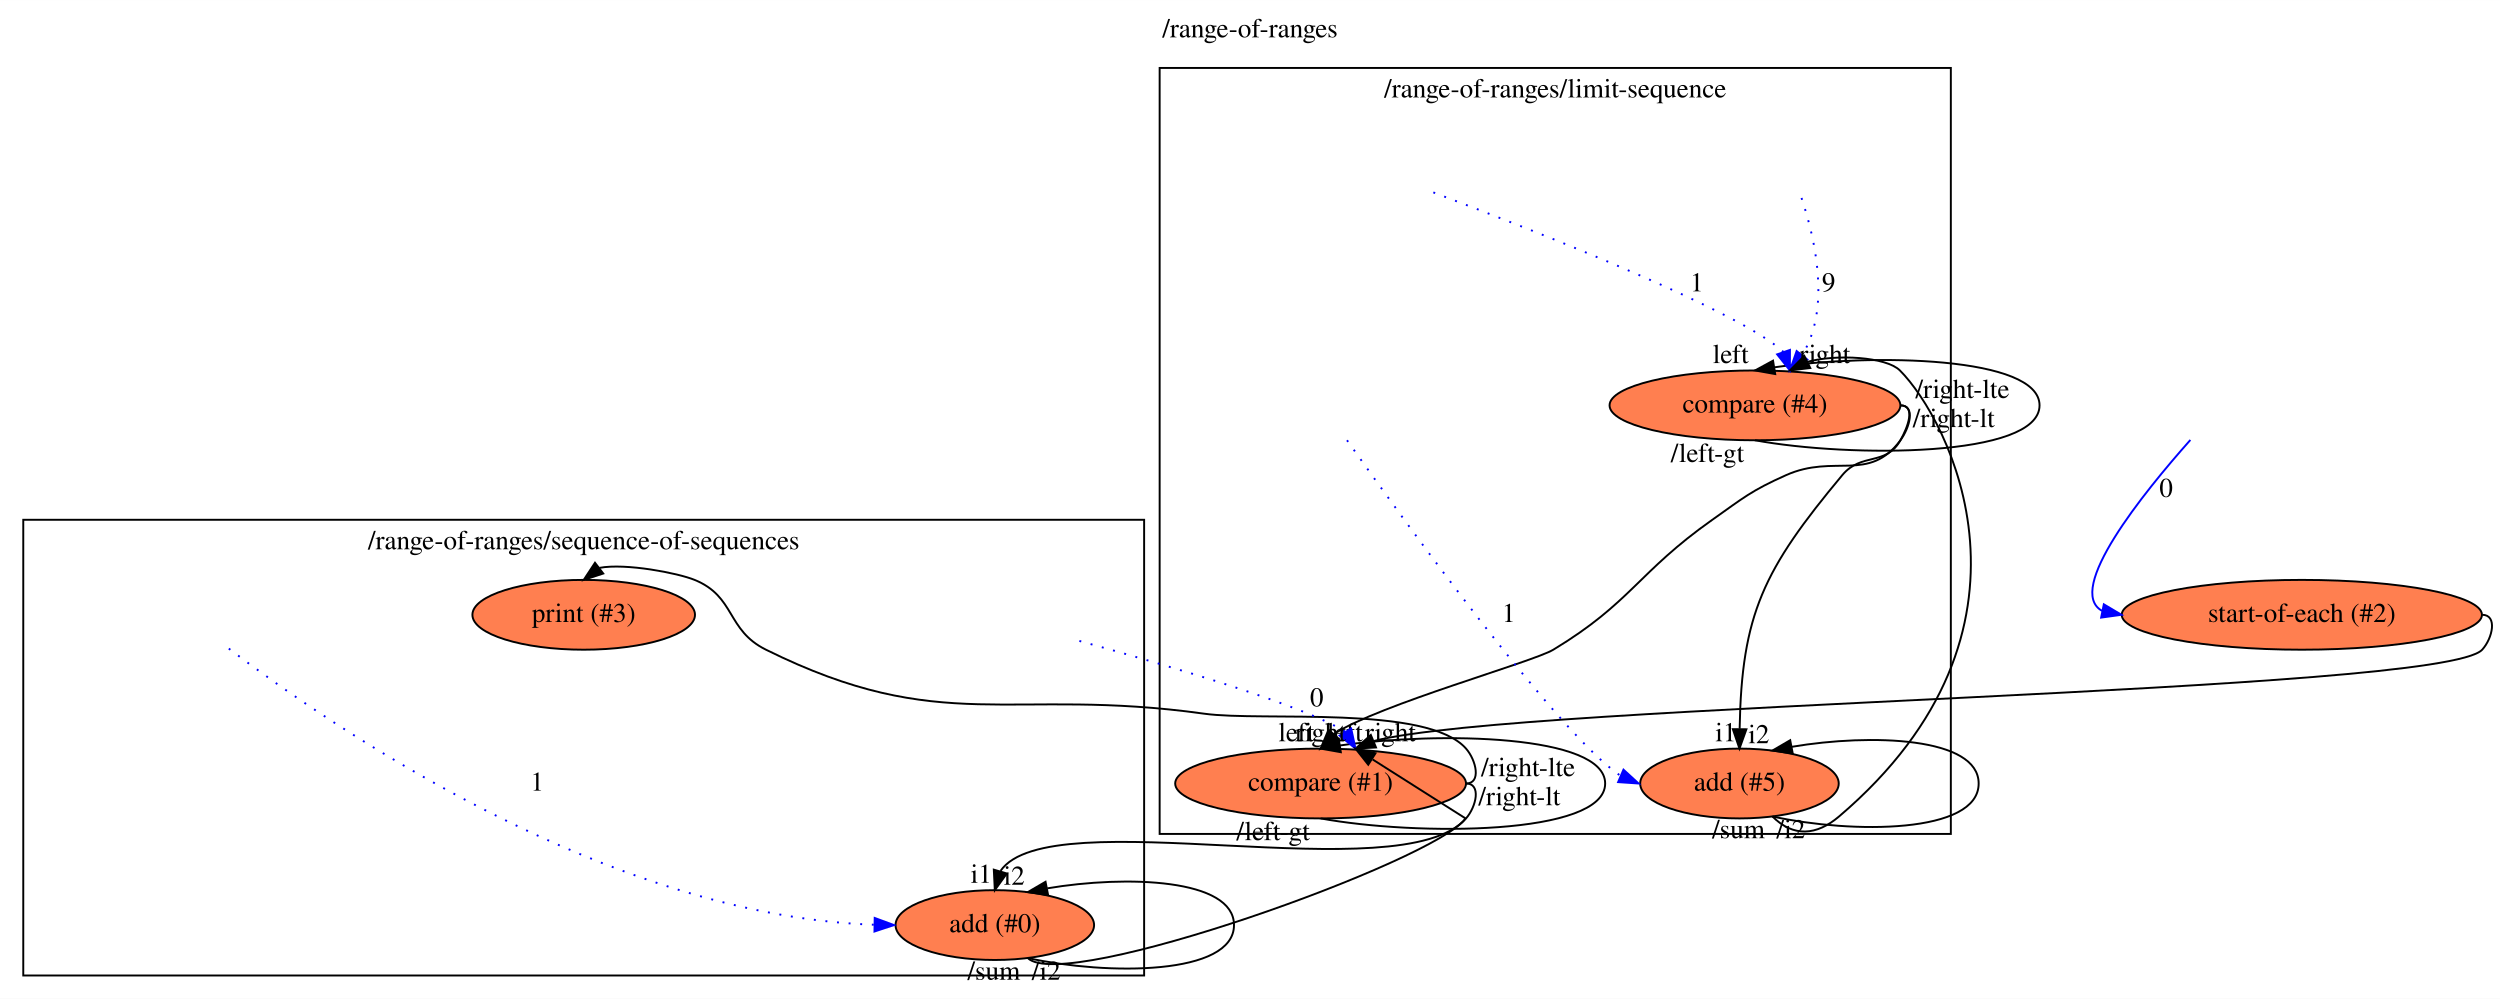
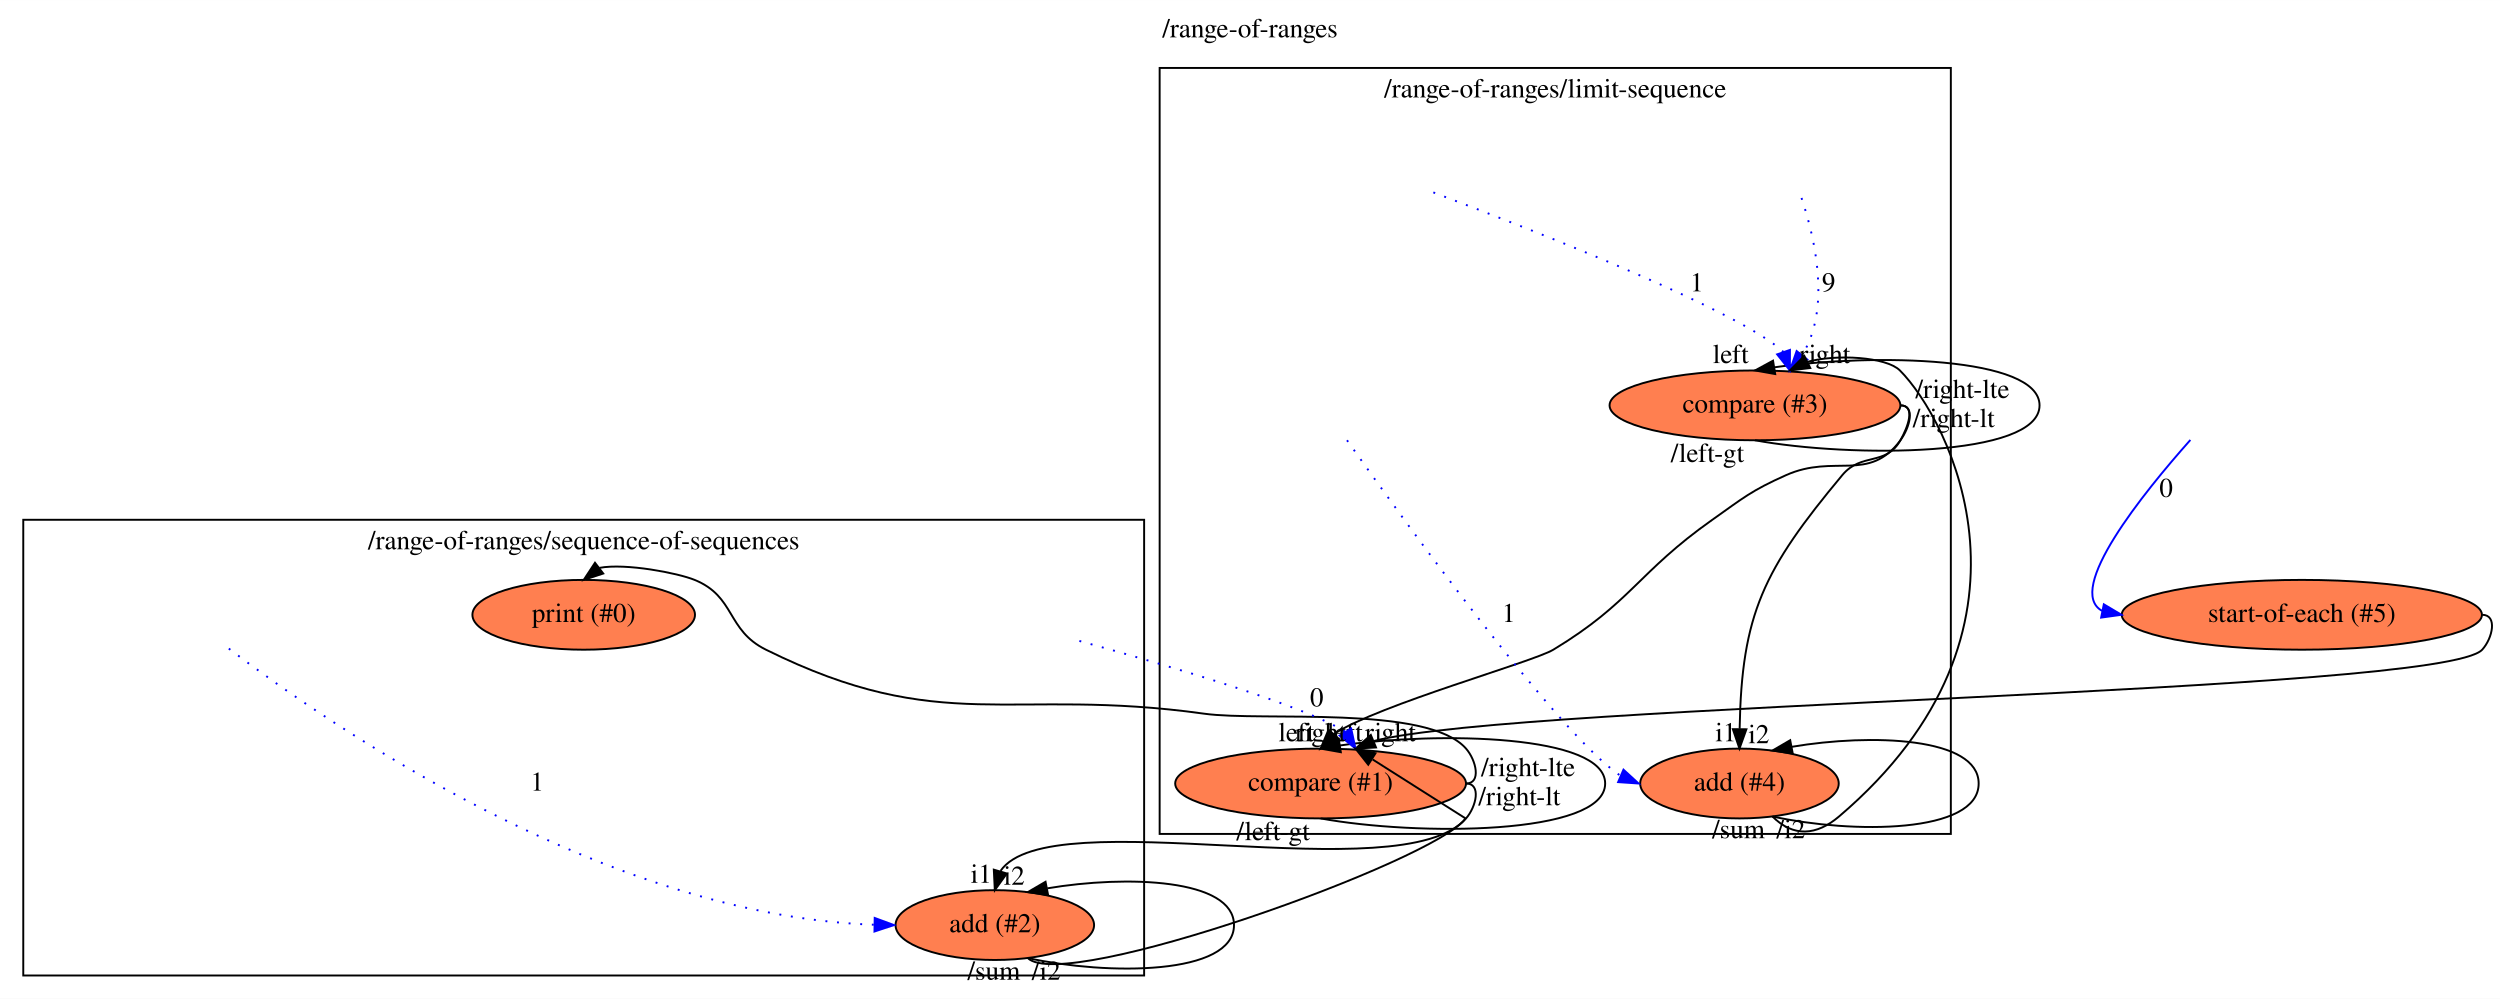
<svg xmlns="http://www.w3.org/2000/svg" xmlns:xlink="http://www.w3.org/1999/xlink" width="1289pt" height="515pt" viewBox="0.00 0.00 1289.19 515.00">
  <g id="graph0" class="graph" transform="scale(1 1) rotate(0) translate(4 511)">
    <polygon fill="#ffffff" stroke="transparent" points="-4,4 -4,-511 1285.189,-511 1285.189,4 -4,4" />
    <text text-anchor="middle" x="640.594" y="-491.8" font-family="Times,serif" font-size="14.00" fill="#000000">/range-of-ranges</text>
    <g id="clust1" class="cluster">
      <polygon fill="none" stroke="#000000" points="594,-81 594,-476 1002,-476 1002,-81 594,-81" />
      <text text-anchor="middle" x="798" y="-460.8" font-family="Times,serif" font-size="14.00" fill="#000000">/range-of-ranges/limit-sequence</text>
    </g>
    <g id="clust2" class="cluster">
      <polygon fill="none" stroke="#000000" points="8,-8 8,-243 586,-243 586,-8 8,-8" />
      <text text-anchor="middle" x="297" y="-227.8" font-family="Times,serif" font-size="14.00" fill="#000000">/range-of-ranges/sequence-of-sequences</text>
    </g>
    <g id="node1" class="node">
      <g id="a_node1">
-         <a xlink:href="file:///home/travis/build/andrewdavidmackenzie/flow/flowstdlib/control/compare_switch/compare_switch.html" xlink:title="compare (#4)">
+         <a xlink:href="file:///home/travis/build/andrewdavidmackenzie/flow/flowstdlib/control/compare_switch/compare_switch.html" xlink:title="compare (#3)">
          <ellipse fill="#ff7f50" stroke="#000000" cx="901" cy="-302" rx="74.987" ry="18" />
-           <text text-anchor="middle" x="901" y="-298.3" font-family="Times,serif" font-size="14.00" fill="#000000">compare (#4)</text>
+           <text text-anchor="middle" x="901" y="-298.3" font-family="Times,serif" font-size="14.00" fill="#000000">compare (#3)</text>
        </a>
      </g>
    </g>
    <g id="edge4" class="edge">
      <path fill="none" stroke="#000000" d="M901,-284C949.914,-275 1047.743,-275 1047.743,-302 1047.743,-327.26 962.119,-328.888 911.028,-321.623" />
      <polygon fill="#000000" stroke="#000000" points="911.431,-318.143 901,-320 910.312,-325.053 911.431,-318.143" />
      <text text-anchor="middle" x="888.5" y="-323.8" font-family="Times,serif" font-size="14.00" fill="#000000">left</text>
      <text text-anchor="middle" x="876.5" y="-272.8" font-family="Times,serif" font-size="14.00" fill="#000000">/left-gt</text>
    </g>
    <g id="node4" class="node">
      <g id="a_node4">
        <a xlink:href="file:///home/travis/build/andrewdavidmackenzie/flow/flowstdlib/control/compare_switch/compare_switch.html" xlink:title="compare (#1)">
          <ellipse fill="#ff7f50" stroke="#000000" cx="677" cy="-107" rx="74.987" ry="18" />
          <text text-anchor="middle" x="677" y="-103.3" font-family="Times,serif" font-size="14.00" fill="#000000">compare (#1)</text>
        </a>
      </g>
    </g>
    <g id="edge3" class="edge">
      <path fill="none" stroke="#000000" d="M976,-302C984,-302 980.76,-290.429 976,-284 959.686,-261.967 942.03,-277.184 917,-266 898.976,-257.947 895.128,-254.385 879,-243 840.551,-215.859 837.282,-200.337 797,-176 786.489,-169.65 707.575,-147.83 683.775,-132.506" />
      <polygon fill="#000000" stroke="#000000" points="686.298,-130.078 677,-125 681.102,-134.768 686.298,-130.078" />
      <text text-anchor="middle" x="664.5" y="-128.8" font-family="Times,serif" font-size="14.00" fill="#000000">left</text>
      <text text-anchor="middle" x="1008" y="-305.8" font-family="Times,serif" font-size="14.00" fill="#000000">/right-lte</text>
    </g>
    <g id="node5" class="node">
      <g id="a_node5">
-         <a xlink:href="file:///home/travis/build/andrewdavidmackenzie/flow/flowstdlib/math/add/add.html" xlink:title="add (#5)">
+         <a xlink:href="file:///home/travis/build/andrewdavidmackenzie/flow/flowstdlib/math/add/add.html" xlink:title="add (#4)">
          <ellipse fill="#ff7f50" stroke="#000000" cx="893" cy="-107" rx="51.191" ry="18" />
-           <text text-anchor="middle" x="893" y="-103.3" font-family="Times,serif" font-size="14.00" fill="#000000">add (#5)</text>
+           <text text-anchor="middle" x="893" y="-103.3" font-family="Times,serif" font-size="14.00" fill="#000000">add (#4)</text>
        </a>
      </g>
    </g>
    <g id="edge5" class="edge">
      <path fill="none" stroke="#000000" d="M976,-302C984,-302 979.942,-290.962 976,-284 968.339,-270.469 955.957,-277.943 946,-266 905.39,-217.291 894.159,-194.415 893.088,-135.232" />
      <polygon fill="#000000" stroke="#000000" points="896.586,-134.97 893,-125 889.586,-135.03 896.586,-134.97" />
      <text text-anchor="middle" x="886" y="-128.8" font-family="Times,serif" font-size="14.00" fill="#000000">i1</text>
      <text text-anchor="middle" x="1003.5" y="-290.8" font-family="Times,serif" font-size="14.00" fill="#000000">/right-lt</text>
    </g>
    <g id="edge1" class="edge">
      <path fill="none" stroke="#0000ff" stroke-dasharray="1,5" d="M925.005,-408.956C932.136,-387.548 940.204,-351.759 925.278,-327.899" />
      <polygon fill="#0000ff" stroke="#0000ff" points="927.962,-325.651 919,-320 922.482,-330.006 927.962,-325.651" />
      <text text-anchor="middle" x="939" y="-360.8" font-family="Times,serif" font-size="14.00" fill="#000000">9</text>
    </g>
    <g id="edge2" class="edge">
      <path fill="none" stroke="#0000ff" stroke-dasharray="1,5" d="M735.138,-411.819C792.909,-390.039 893.521,-350.273 915.706,-329.533" />
      <polygon fill="#0000ff" stroke="#0000ff" points="919.042,-330.595 919,-320 912.426,-328.308 919.042,-330.595" />
      <text text-anchor="middle" x="871" y="-360.8" font-family="Times,serif" font-size="14.00" fill="#000000">1</text>
    </g>
    <g id="edge13" class="edge">
      <path fill="none" stroke="#000000" d="M677,-89C725.914,-80 823.743,-80 823.743,-107 823.743,-132.26 738.119,-133.888 687.028,-126.623" />
      <polygon fill="#000000" stroke="#000000" points="687.431,-123.143 677,-125 686.312,-130.053 687.431,-123.143" />
      <text text-anchor="middle" x="689.5" y="-128.8" font-family="Times,serif" font-size="14.00" fill="#000000">left</text>
      <text text-anchor="middle" x="652.5" y="-77.8" font-family="Times,serif" font-size="14.00" fill="#000000">/left-gt</text>
    </g>
    <g id="node10" class="node">
      <g id="a_node10">
-         <a xlink:href="file:///home/travis/build/andrewdavidmackenzie/flow/flowr/src/lib/flowruntime/stdio/stdout.html" xlink:title="print (#3)">
+         <a xlink:href="file:///home/travis/build/andrewdavidmackenzie/flow/flowr/src/lib/flowruntime/stdio/stdout.html" xlink:title="print (#0)">
          <ellipse fill="#ff7f50" stroke="#000000" cx="297" cy="-194" rx="57.391" ry="18" />
-           <text text-anchor="middle" x="297" y="-190.3" font-family="Times,serif" font-size="14.00" fill="#000000">print (#3)</text>
+           <text text-anchor="middle" x="297" y="-190.3" font-family="Times,serif" font-size="14.00" fill="#000000">print (#0)</text>
        </a>
      </g>
    </g>
    <g id="edge12" class="edge">
      <path fill="none" stroke="#000000" d="M752,-107C760,-107 757.27,-118.981 752,-125 732.063,-147.771 646.975,-138.814 617,-143 516.466,-157.042 481.973,-130.965 391,-176 370.493,-186.151 375.383,-203.361 354.195,-212 345.552,-215.524 318.758,-220.727 305.133,-218.208" />
      <polygon fill="#000000" stroke="#000000" points="307.073,-215.286 297,-212 302.825,-220.85 307.073,-215.286" />
      <text text-anchor="middle" x="784" y="-110.8" font-family="Times,serif" font-size="14.00" fill="#000000">/right-lte</text>
    </g>
    <g id="node11" class="node">
      <g id="a_node11">
-         <a xlink:href="file:///home/travis/build/andrewdavidmackenzie/flow/flowstdlib/math/add/add.html" xlink:title="add (#0)">
+         <a xlink:href="file:///home/travis/build/andrewdavidmackenzie/flow/flowstdlib/math/add/add.html" xlink:title="add (#2)">
          <ellipse fill="#ff7f50" stroke="#000000" cx="509" cy="-34" rx="51.191" ry="18" />
-           <text text-anchor="middle" x="509" y="-30.3" font-family="Times,serif" font-size="14.00" fill="#000000">add (#0)</text>
+           <text text-anchor="middle" x="509" y="-30.3" font-family="Times,serif" font-size="14.00" fill="#000000">add (#2)</text>
        </a>
      </g>
    </g>
    <g id="edge14" class="edge">
      <path fill="none" stroke="#000000" d="M752,-107C760,-107 757.281,-95.009 752,-89 718.477,-50.856 537.256,-98.867 511.938,-61.916" />
      <polygon fill="#000000" stroke="#000000" points="515.197,-60.594 509,-52 508.485,-62.582 515.197,-60.594" />
      <text text-anchor="middle" x="502" y="-55.8" font-family="Times,serif" font-size="14.00" fill="#000000">i1</text>
      <text text-anchor="middle" x="779.5" y="-95.8" font-family="Times,serif" font-size="14.00" fill="#000000">/right-lt</text>
    </g>
    <g id="edge8" class="edge">
      <path fill="none" stroke="#000000" d="M910,-90C920.794,-79.206 932.721,-80.106 944.345,-90 1057.778,-186.55 1000.591,-295.153 975.743,-320 968.708,-327.036 942.997,-328.52 928.083,-324.452" />
      <polygon fill="#000000" stroke="#000000" points="929.52,-321.259 919,-320 926.439,-327.544 929.52,-321.259" />
      <text text-anchor="middle" x="937" y="-323.8" font-family="Times,serif" font-size="14.00" fill="#000000">right</text>
      <text text-anchor="middle" x="892.5" y="-78.8" font-family="Times,serif" font-size="14.00" fill="#000000">/sum</text>
    </g>
    <g id="edge7" class="edge">
      <path fill="none" stroke="#000000" d="M910,-90C951.115,-81 1016.345,-81 1016.345,-107 1016.345,-130.969 960.909,-132.841 920.035,-125.936" />
      <polygon fill="#000000" stroke="#000000" points="920.482,-122.458 910,-124 919.156,-129.331 920.482,-122.458" />
      <text text-anchor="middle" x="903" y="-127.8" font-family="Times,serif" font-size="14.00" fill="#000000">i2</text>
      <text text-anchor="middle" x="919.5" y="-78.8" font-family="Times,serif" font-size="14.00" fill="#000000">/i2</text>
    </g>
    <g id="edge6" class="edge">
      <path fill="none" stroke="#0000ff" stroke-dasharray="1,5" d="M690.623,-284.004C721.187,-240.822 799.04,-133.259 831.545,-111.05" />
      <polygon fill="#0000ff" stroke="#0000ff" points="833.186,-114.155 841,-107 830.43,-107.721 833.186,-114.155" />
      <text text-anchor="middle" x="774" y="-190.3" font-family="Times,serif" font-size="14.00" fill="#000000">1</text>
    </g>
    <g id="node7" class="node">
      <g id="a_node7">
-         <a xlink:href="file:///home/travis/build/andrewdavidmackenzie/flow/flowstdlib/data/buffer/buffer.html" xlink:title="start-of-each (#2)">
+         <a xlink:href="file:///home/travis/build/andrewdavidmackenzie/flow/flowstdlib/data/buffer/buffer.html" xlink:title="start-of-each (#5)">
          <ellipse fill="#ff7f50" stroke="#000000" cx="1183" cy="-194" rx="92.883" ry="18" />
-           <text text-anchor="middle" x="1183" y="-190.3" font-family="Times,serif" font-size="14.00" fill="#000000">start-of-each (#2)</text>
+           <text text-anchor="middle" x="1183" y="-190.3" font-family="Times,serif" font-size="14.00" fill="#000000">start-of-each (#5)</text>
        </a>
      </g>
    </g>
    <g id="edge10" class="edge">
      <path fill="none" stroke="#000000" d="M1276,-194C1284,-194 1281.404,-181.899 1276,-176 1255.438,-153.554 780.957,-148.492 704.579,-128.964" />
      <polygon fill="#000000" stroke="#000000" points="705.578,-125.59 695,-125 702.901,-132.058 705.578,-125.59" />
      <text text-anchor="middle" x="713" y="-128.8" font-family="Times,serif" font-size="14.00" fill="#000000">right</text>
    </g>
    <g id="edge9" class="edge">
      <path fill="none" stroke="#0000ff" d="M1125.529,-284.166C1101.239,-256.846 1060.67,-206.669 1080.019,-196.019" />
      <polygon fill="#0000ff" stroke="#0000ff" points="1080.893,-199.414 1090,-194 1079.505,-192.553 1080.893,-199.414" />
      <text text-anchor="middle" x="1113" y="-254.8" font-family="Times,serif" font-size="14.00" fill="#000000">0</text>
    </g>
    <g id="edge11" class="edge">
      <path fill="none" stroke="#0000ff" stroke-dasharray="1,5" d="M552.614,-180.521C600.803,-167.204 668.962,-146.958 689.677,-133.704" />
      <polygon fill="#0000ff" stroke="#0000ff" points="692.769,-135.357 695,-125 686.797,-131.705 692.769,-135.357" />
      <text text-anchor="middle" x="675" y="-146.8" font-family="Times,serif" font-size="14.00" fill="#000000">0</text>
    </g>
    <g id="edge17" class="edge">
      <path fill="none" stroke="#000000" d="M526,-17C544.616,1.616 736.759,-67.353 751.743,-89 751.743,-89 719.825,-109.25 703.866,-119.375" />
      <polygon fill="#000000" stroke="#000000" points="701.569,-116.687 695,-125 705.319,-122.598 701.569,-116.687" />
      <text text-anchor="middle" x="677" y="-128.8" font-family="Times,serif" font-size="14.00" fill="#000000">right</text>
      <text text-anchor="middle" x="508.5" y="-5.8" font-family="Times,serif" font-size="14.00" fill="#000000">/sum</text>
    </g>
    <g id="edge16" class="edge">
      <path fill="none" stroke="#000000" d="M526,-17C567.115,-8 632.345,-8 632.345,-34 632.345,-57.969 576.909,-59.841 536.035,-52.937" />
      <polygon fill="#000000" stroke="#000000" points="536.482,-49.458 526,-51 535.156,-56.331 536.482,-49.458" />
      <text text-anchor="middle" x="519" y="-54.8" font-family="Times,serif" font-size="14.00" fill="#000000">i2</text>
      <text text-anchor="middle" x="535.5" y="-5.8" font-family="Times,serif" font-size="14.00" fill="#000000">/i2</text>
    </g>
    <g id="edge15" class="edge">
      <path fill="none" stroke="#0000ff" stroke-dasharray="1,5" d="M113.991,-176.573C167.273,-136.117 309.049,-38.901 446.677,-34.178" />
      <polygon fill="#0000ff" stroke="#0000ff" points="447.062,-37.672 457,-34 446.941,-30.674 447.062,-37.672" />
      <text text-anchor="middle" x="273" y="-103.3" font-family="Times,serif" font-size="14.00" fill="#000000">1</text>
    </g>
  </g>
</svg>
